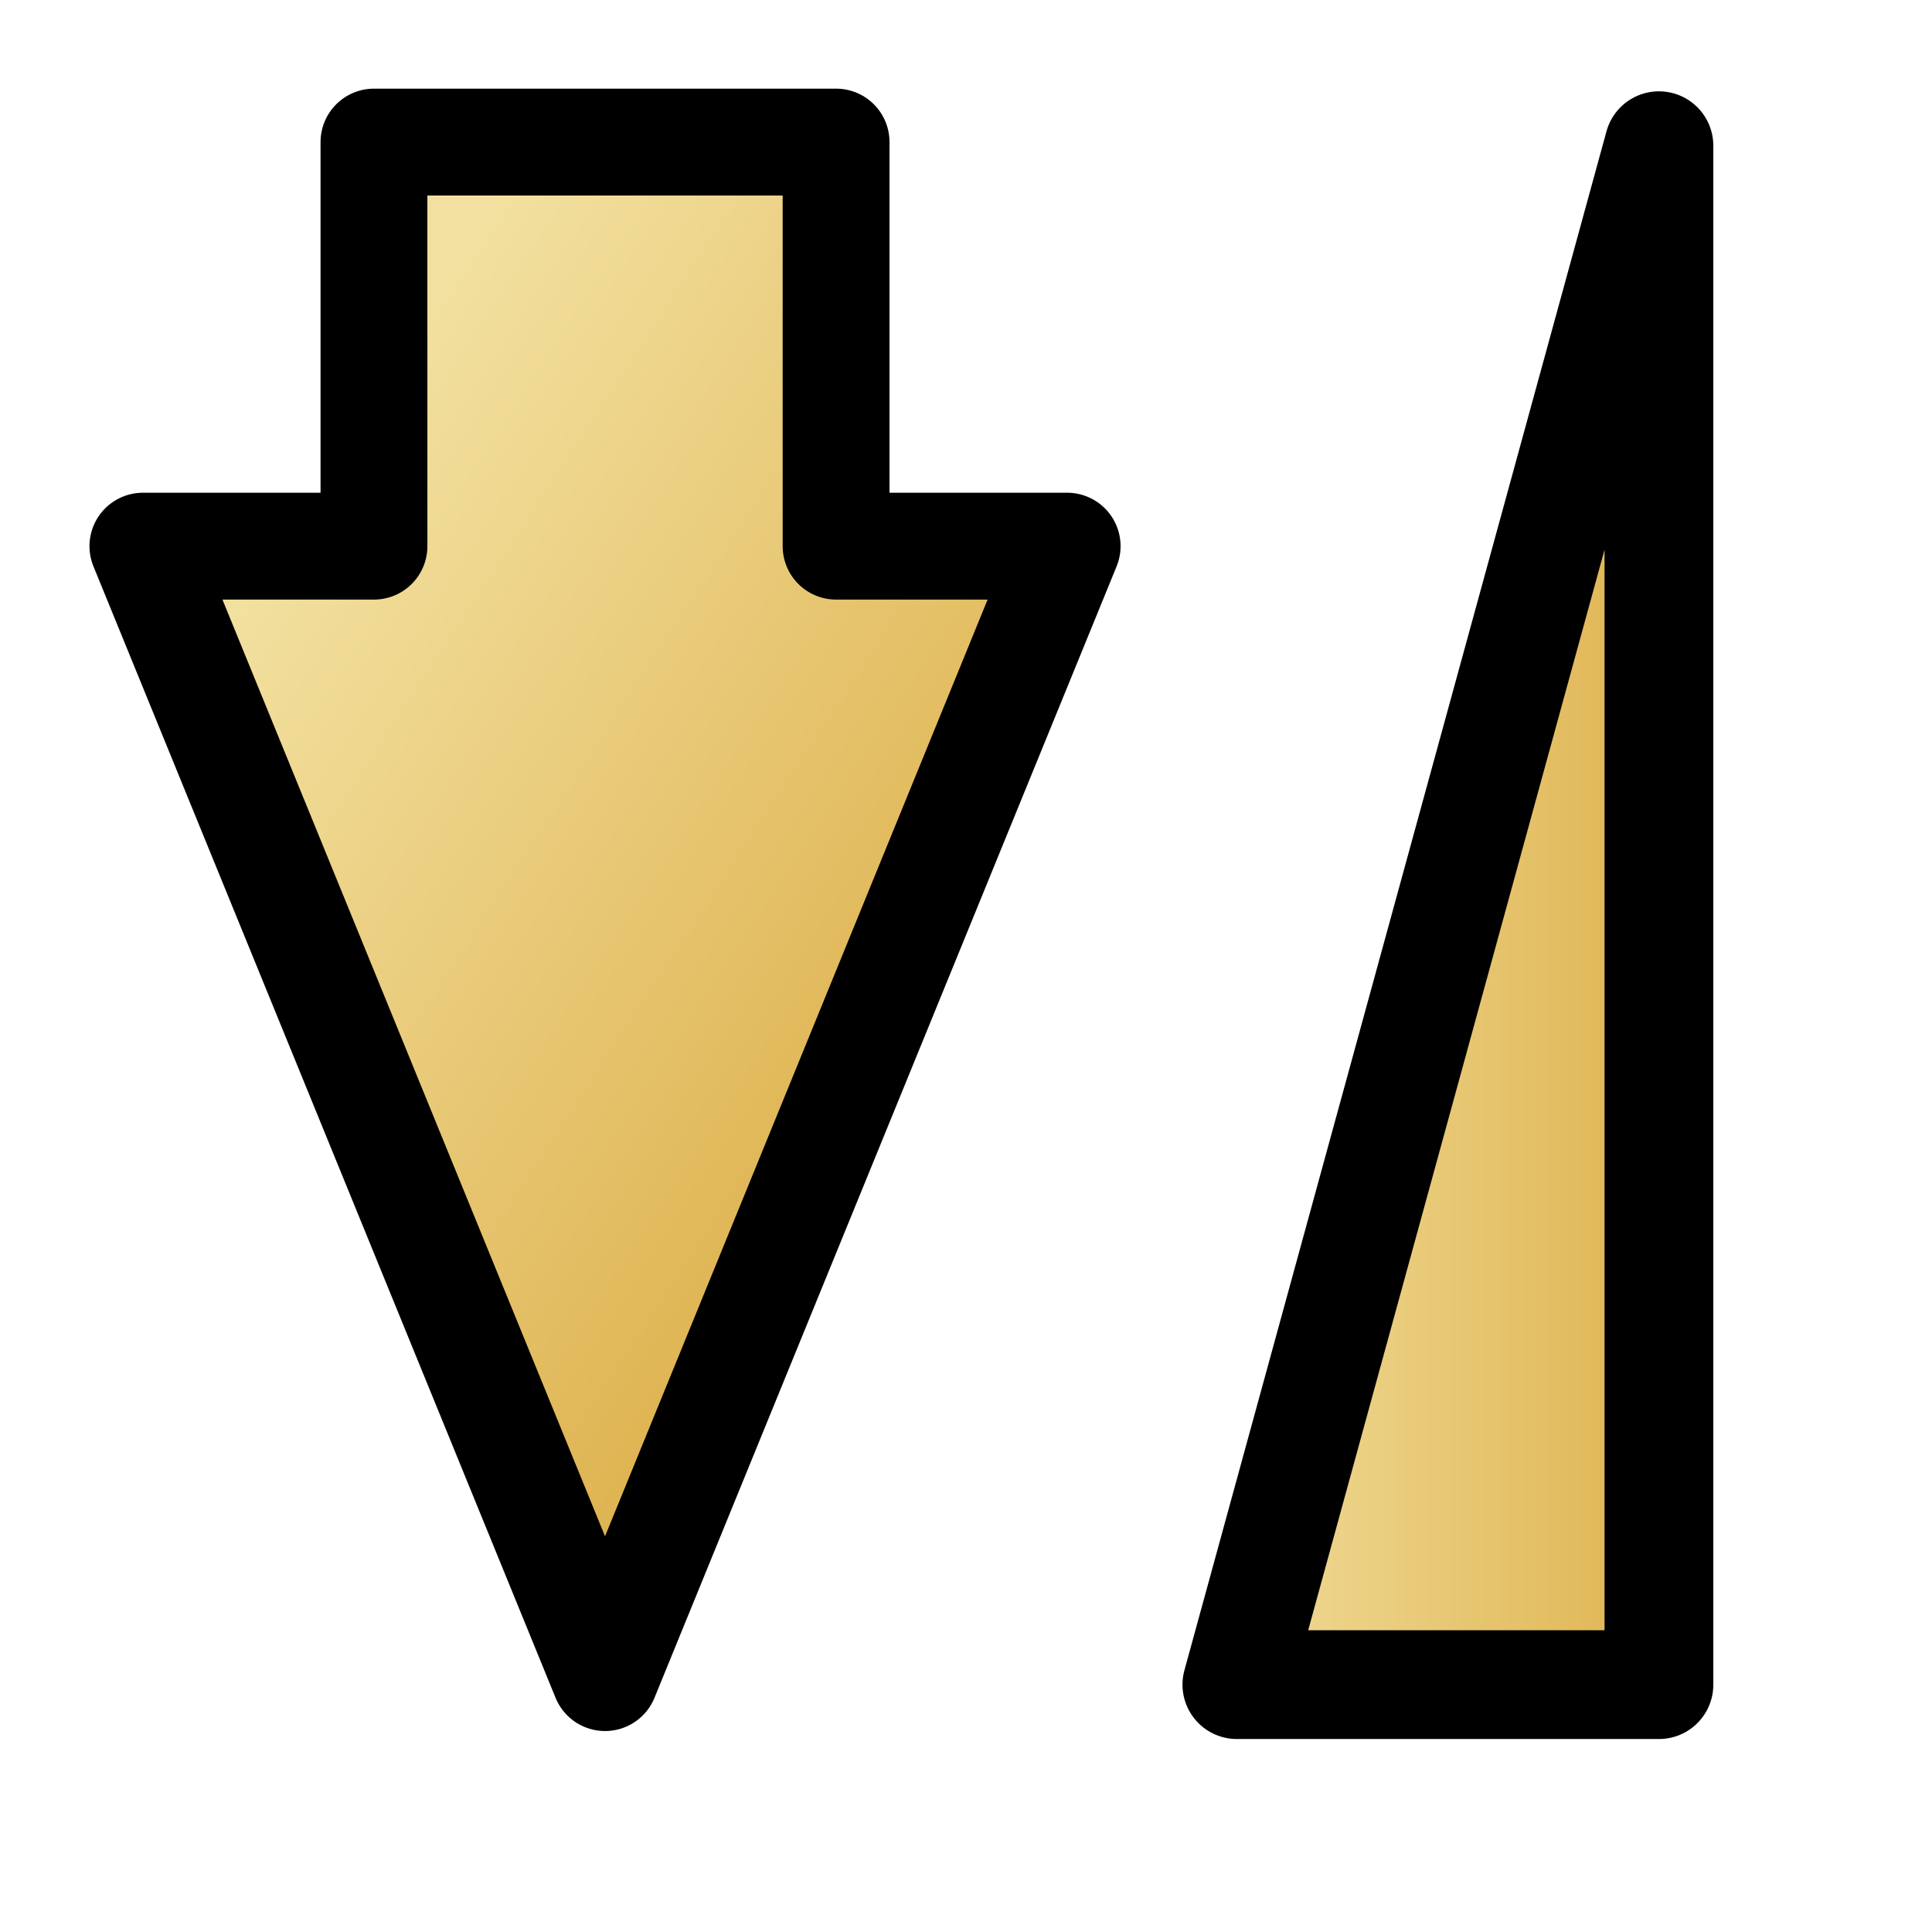
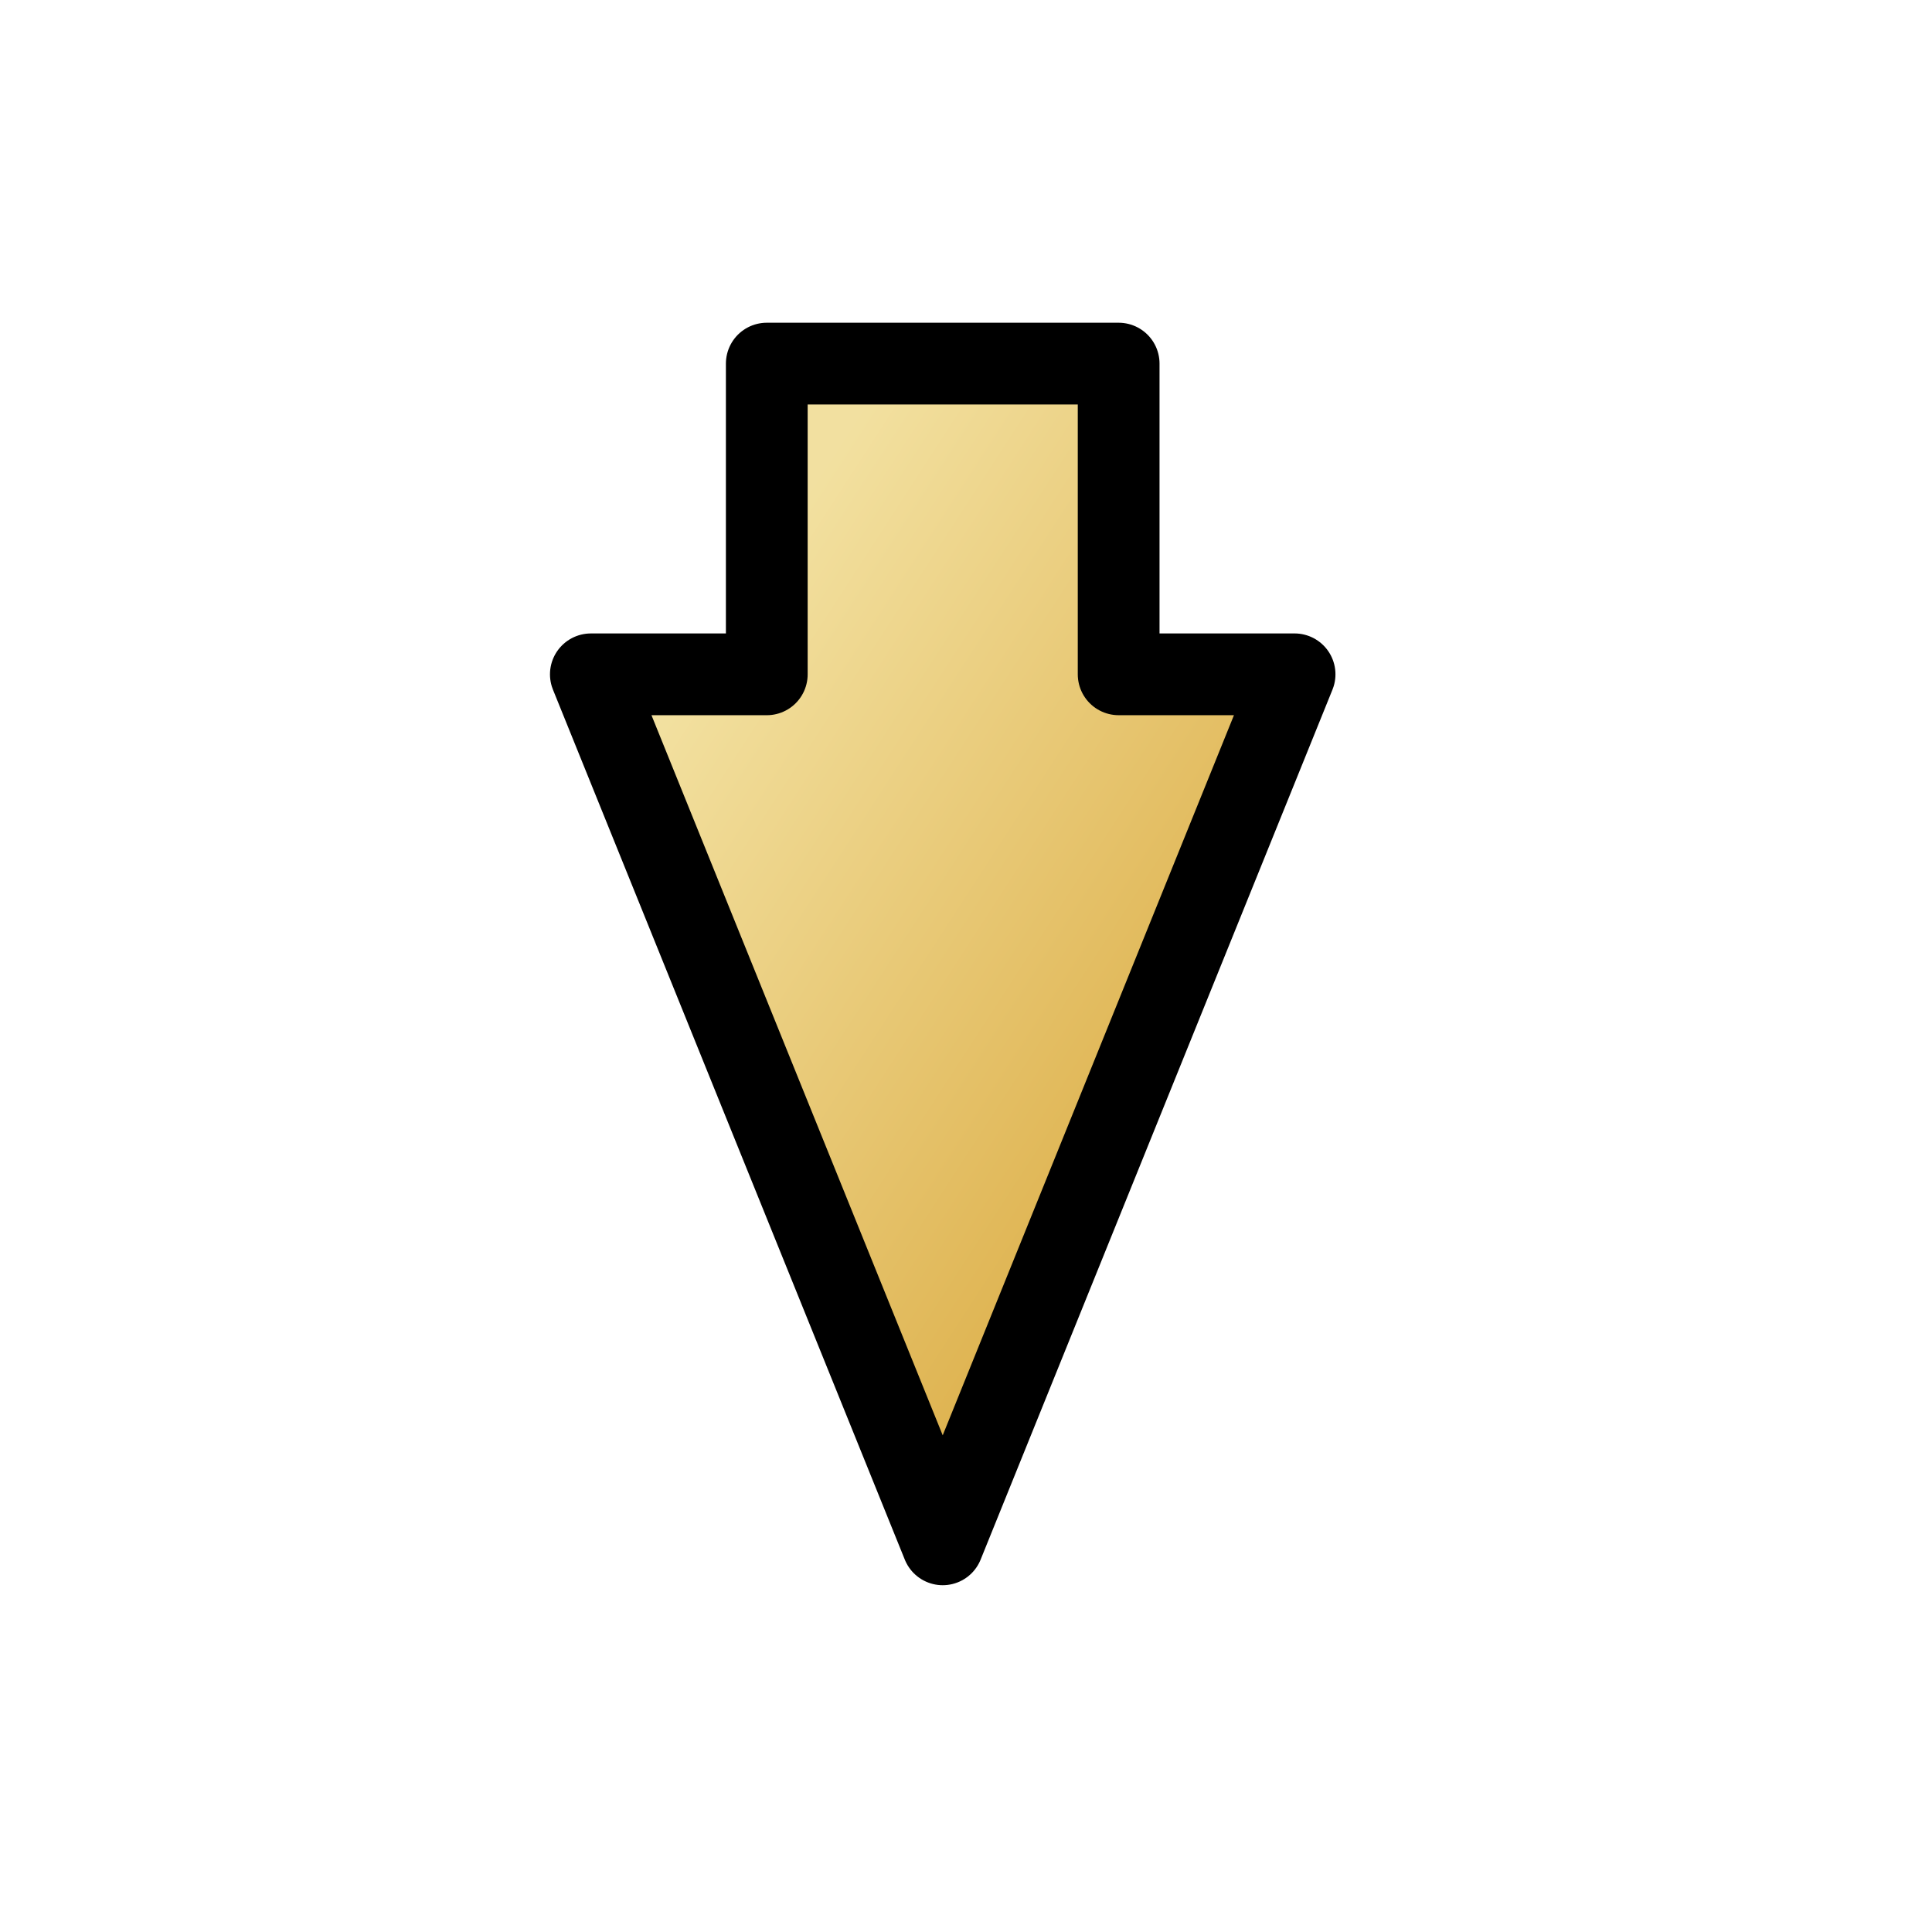
- <svg xmlns="http://www.w3.org/2000/svg" xmlns:xlink="http://www.w3.org/1999/xlink" height="128pt" width="128pt" id="svg1">
+ <svg xmlns="http://www.w3.org/2000/svg" xmlns:xlink="http://www.w3.org/1999/xlink" height="128pt" width="128pt" id="svg1" version="1.1">
  <defs id="defs3">
    <linearGradient id="linearGradient850">
      <stop id="stop852" offset="0" style="stop-color:#eed680;stop-opacity:1;" />
      <stop id="stop855" offset="1" style="stop-color:#d1940c;stop-opacity:1;" />
    </linearGradient>
    <linearGradient id="linearGradient566">
      <stop id="stop567" offset="0" style="stop-color:#ffff00;stop-opacity:1;" />
      <stop id="stop854" offset="0.438" style="stop-color:#ffd800;stop-opacity:1;" />
      <stop id="stop568" offset="1" style="stop-color:#ffb200;stop-opacity:1;" />
    </linearGradient>
    <linearGradient id="linearGradient860">
      <stop id="stop861" offset="0" style="stop-color:#ffffff;stop-opacity:1;" />
      <stop id="stop862" offset="0.25" style="stop-color:#ffea7d;stop-opacity:1;" />
      <stop id="stop863" offset="1" style="stop-color:#ffbf00;stop-opacity:1;" />
    </linearGradient>
-     <linearGradient gradientUnits="userSpaceOnUse" gradientTransform="matrix(0.743499,0,0,1.184289,4.876839,5.190428)" spreadMethod="pad" y2="93.406" x2="96.334" y1="28.338" x1="33.933" id="linearGradient569" xlink:href="#linearGradient850" />
-     <linearGradient gradientUnits="userSpaceOnUse" gradientTransform="matrix(0.532608,0,0,1.65322,4.876839,5.190428)" y2="45.761" x2="275.01" y1="45.761" x1="186.968" id="linearGradient589" xlink:href="#linearGradient850" />
+     <linearGradient gradientUnits="userSpaceOnUse" gradientTransform="matrix(0.5661164,0,0,0.9106365,46.29481,26.46085)" spreadMethod="pad" y2="93.406" x2="96.334" y1="28.338" x1="33.933" id="linearGradient569" xlink:href="#linearGradient850" />
+     <linearGradient gradientUnits="userSpaceOnUse" gradientTransform="matrix(-0.6278116,0,0,-1.643579,278.3449,157.7527)" y2="45.761" x2="275.01" y1="45.761" x1="186.968" id="linearGradient589" xlink:href="#linearGradient850" />
    <linearGradient id="linearGradient849">
      <stop id="stop850" offset="0" style="stop-color:#ffc900;stop-opacity:1;" />
      <stop id="stop851" offset="1" style="stop-color:#5d5d5c;stop-opacity:1;" />
    </linearGradient>
    <linearGradient id="linearGradient843">
      <stop id="stop844" offset="0" style="stop-color:#ffffff;stop-opacity:1;" />
      <stop id="stop845" offset="1" style="stop-color:#5c5d5c;stop-opacity:1;" />
    </linearGradient>
    <linearGradient id="linearGradient838">
      <stop id="stop839" offset="0" style="stop-color:#ffd000;stop-opacity:1;" />
      <stop id="stop840" offset="1" style="stop-color:#5c5d5c;stop-opacity:1;" />
    </linearGradient>
    <linearGradient y2="0.05" x2="0.48" y1="0.351" x1="0.353" id="linearGradient841" xlink:href="#linearGradient838" />
    <linearGradient y2="0.725" x2="0.438" y1="0.158" x1="0.802" id="linearGradient842" xlink:href="#linearGradient843" />
    <linearGradient y2="0.243" x2="0.332" y1="0.505" x1="0.534" id="linearGradient847" xlink:href="#linearGradient849" />
    <radialGradient fy="0.33" fx="0.322" r="0.547" cy="0.33" cx="0.325" id="radialGradient853" xlink:href="#linearGradient566" />
  </defs>
-   <path id="path849" d="M 146.545,12.871 L 146.545,148.816 L 109.261,148.816 L 146.545,12.871 L 146.545,12.871 z " style="fill:url(#linearGradient589);fill-opacity:0.75;fill-rule:evenodd;stroke:#000000;stroke-width:9.608;stroke-linejoin:round" />
-   <path id="path874" d="M 53.446,148.194 L 12.624,48.246 L 33.035,48.246 L 33.035,12.551 L 73.857,12.551 L 73.857,48.246 L 94.268,48.246 L 53.446,148.194 z " style="fill:url(#linearGradient569);fill-opacity:0.75;fill-rule:evenodd;stroke:#000000;stroke-width:9.439;stroke-linejoin:round" />
+   <path id="path874" d="M 83.276,136.421 52.194,59.568 H 67.735 V 32.12 h 31.083 v 27.447 h 15.541 z" style="fill:url(#linearGradient569);fill-opacity:0.75;fill-rule:evenodd;stroke:#000000;stroke-width:7.222;stroke-linejoin:round" />
</svg>
